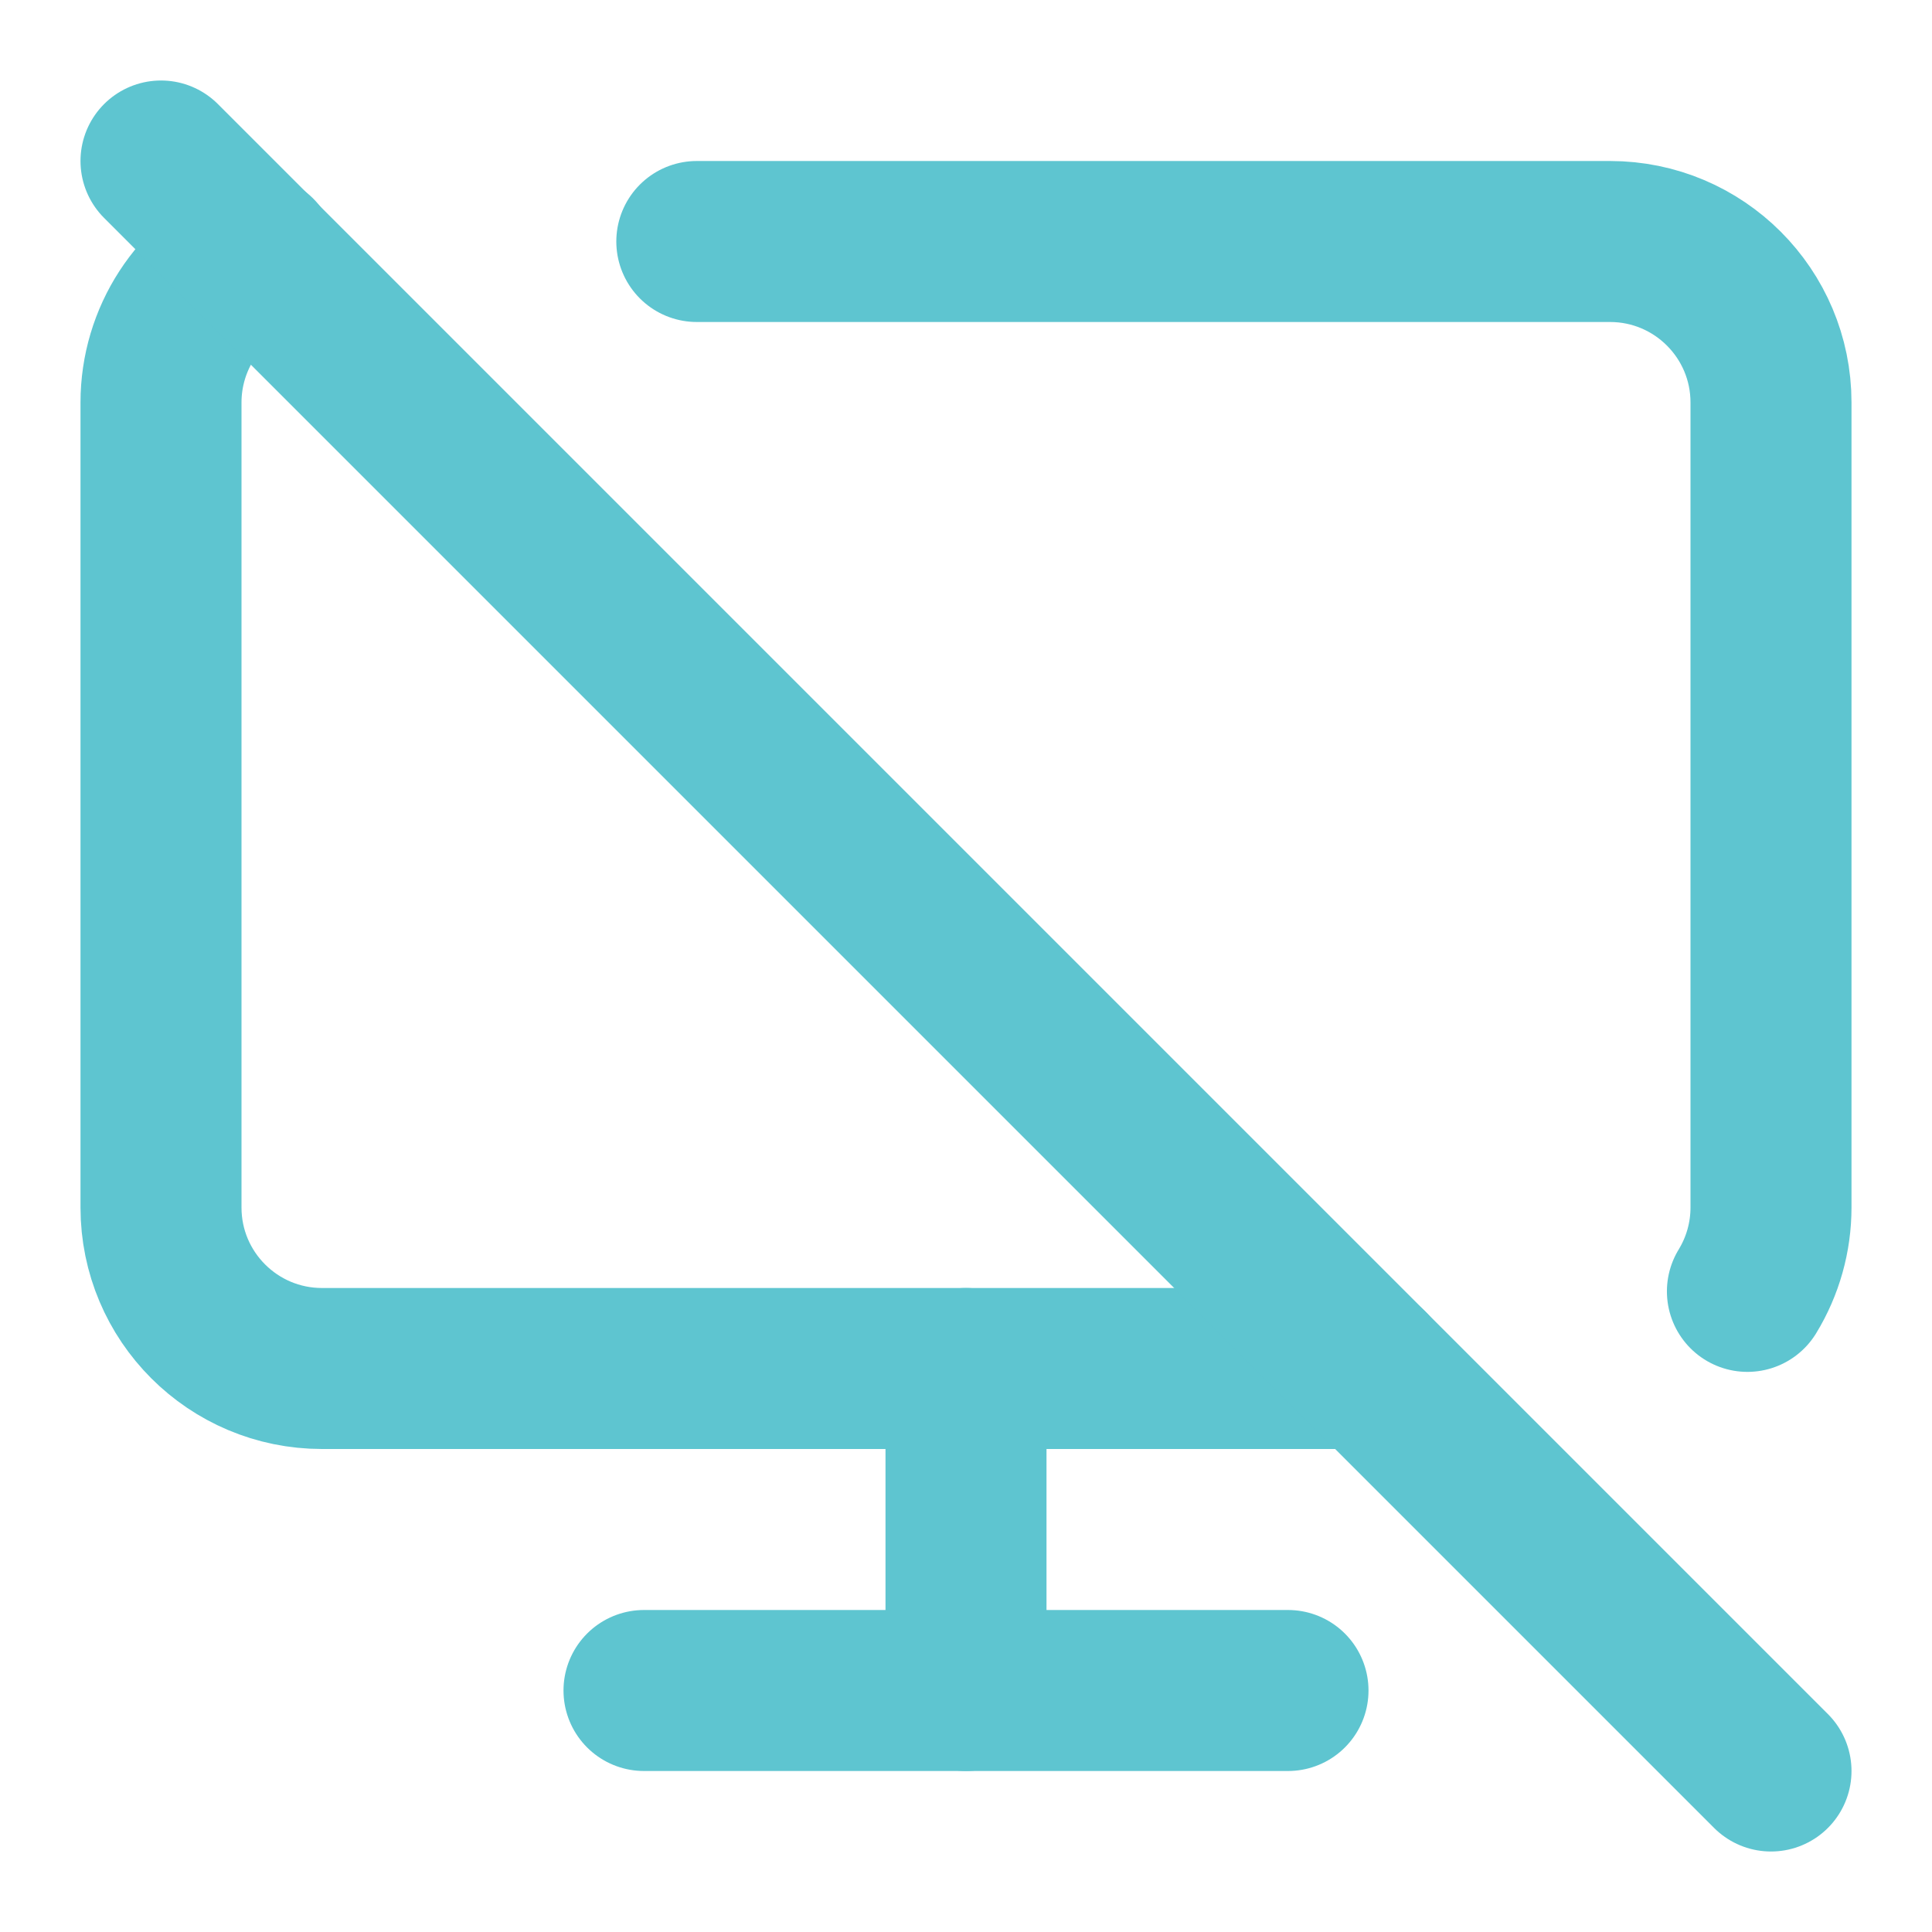
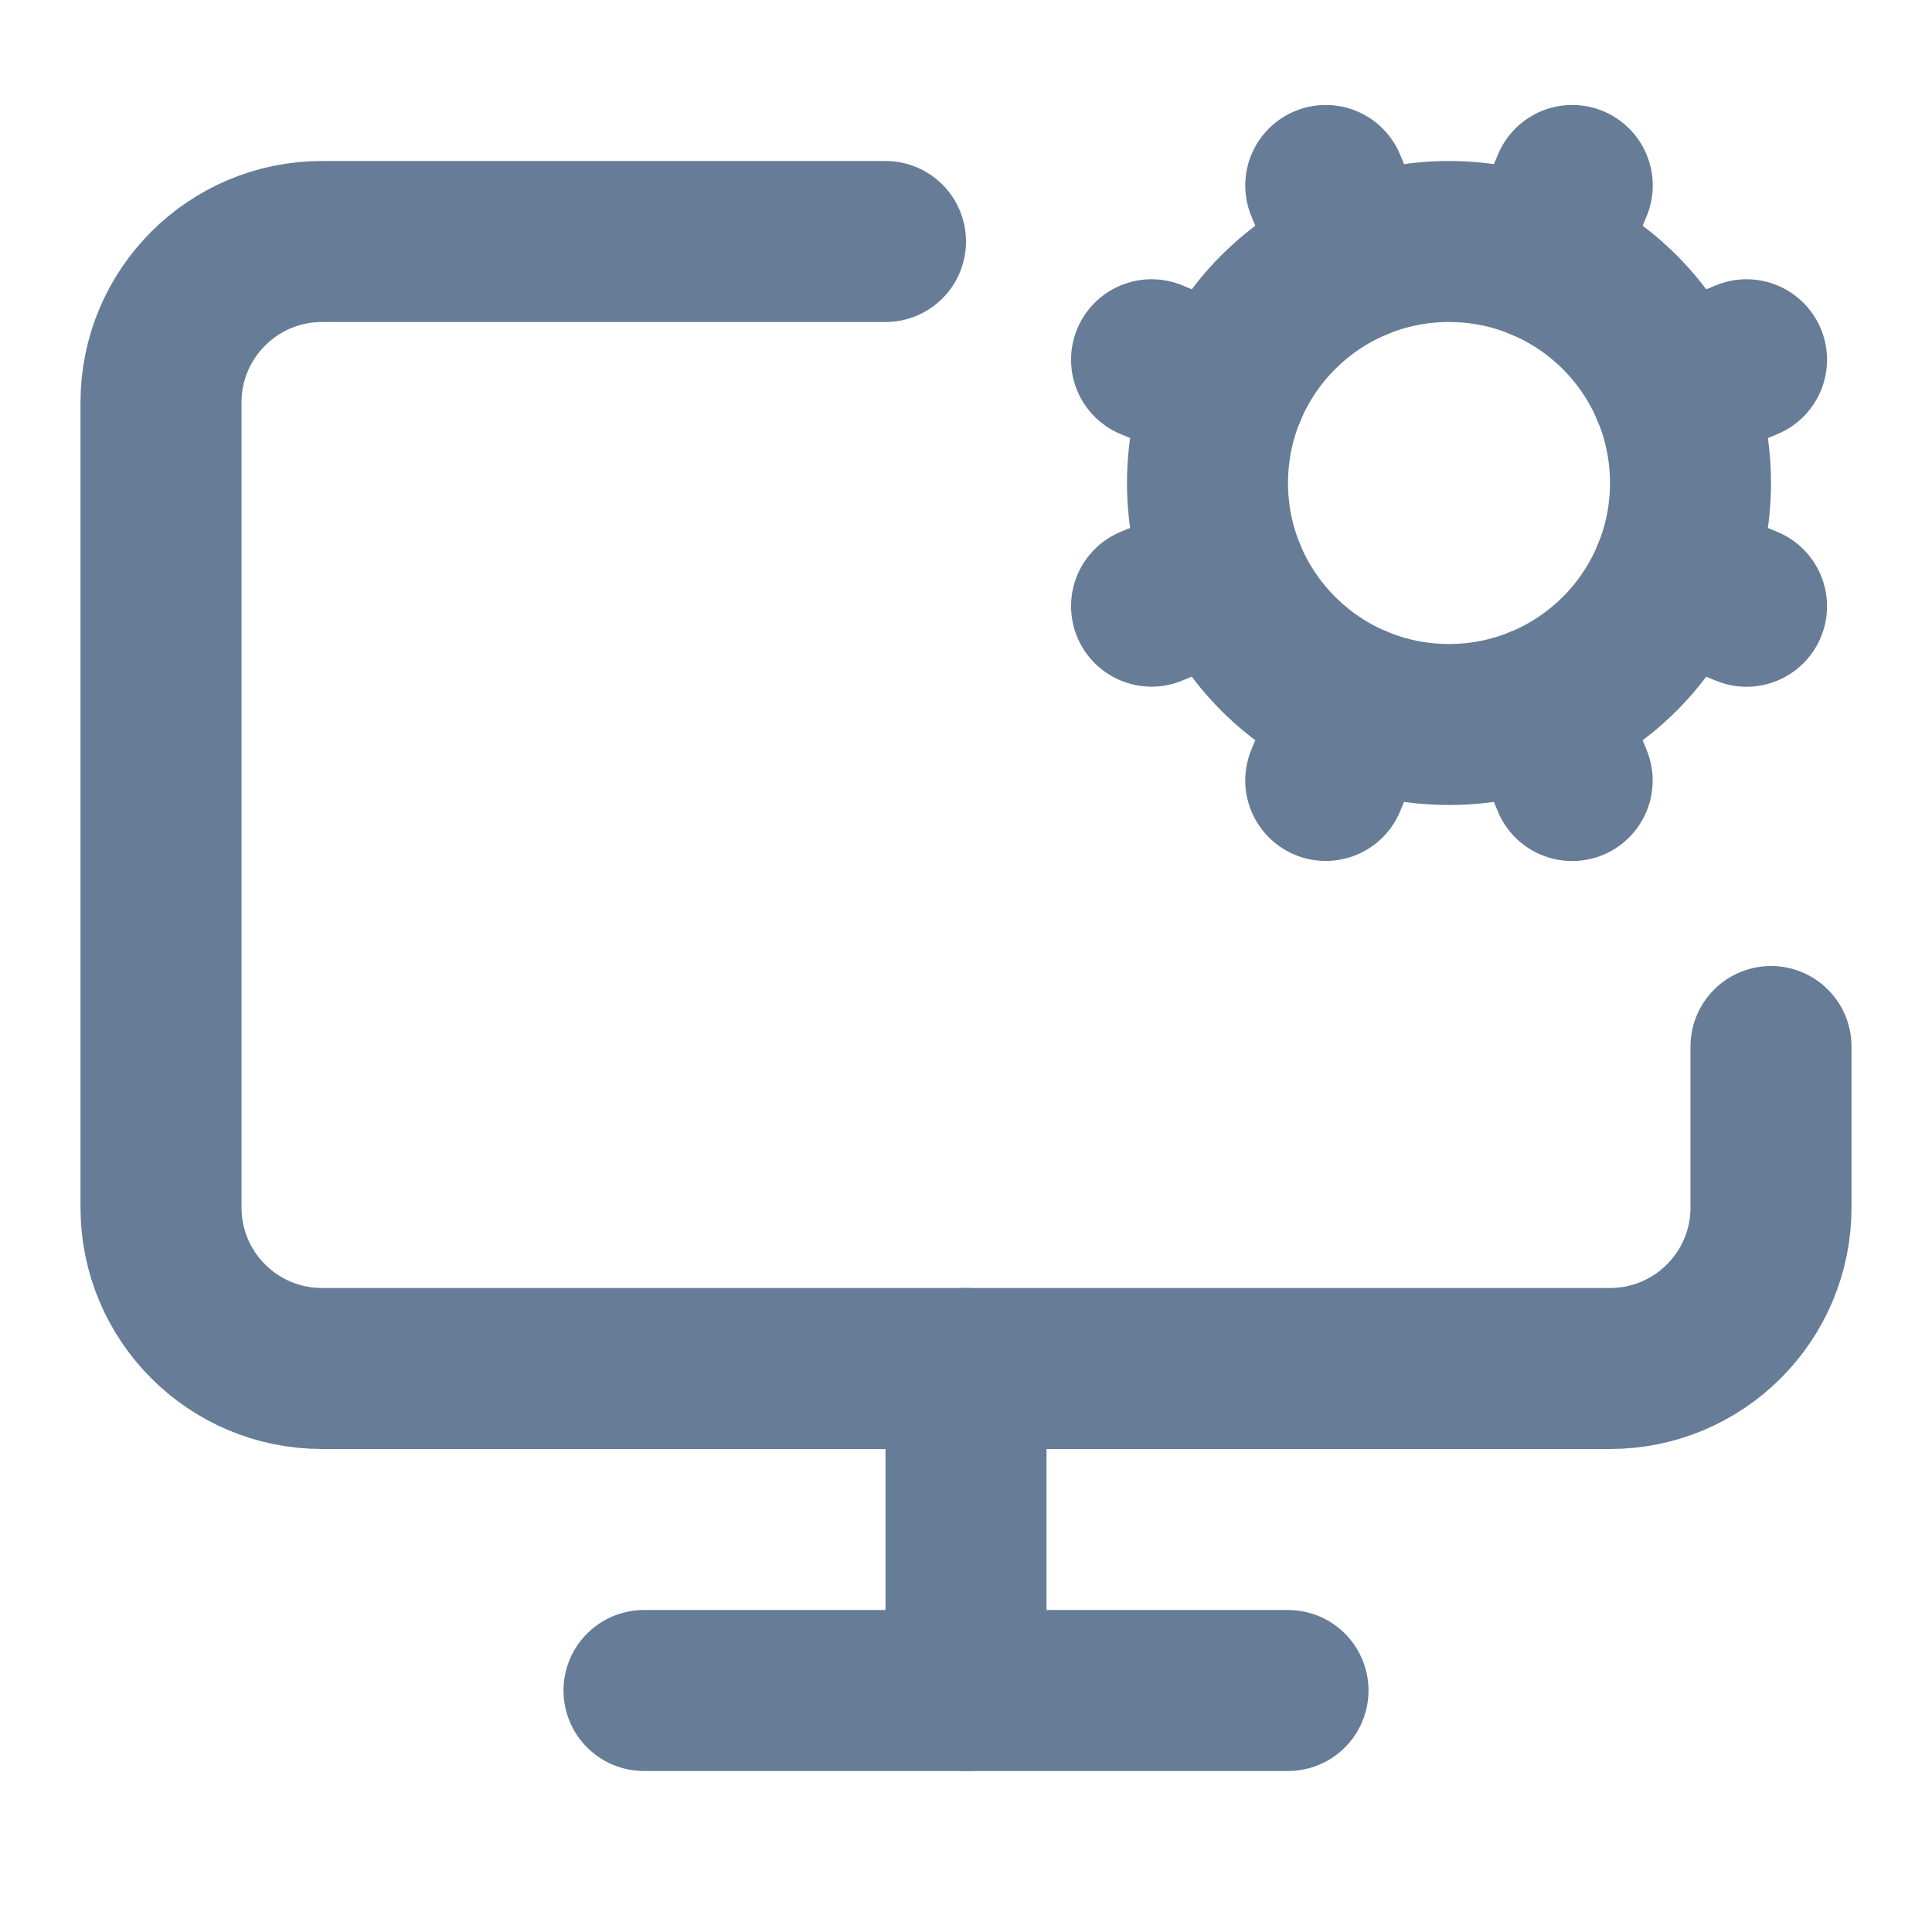
- <svg xmlns="http://www.w3.org/2000/svg" width="64" height="64" viewBox="0 0 24 24" fill="none" stroke="#5ec5d0" stroke-width="2" stroke-linecap="round" stroke-linejoin="round" class="lucide lucide-monitor-off-icon lucide-monitor-off">
+ <svg xmlns="http://www.w3.org/2000/svg" width="64" height="64" viewBox="0 0 24 24" fill="none" stroke="#667c97" stroke-width="2" stroke-linecap="round" stroke-linejoin="round" class="lucide lucide-monitor-cog-icon lucide-monitor-cog">
  <path d="M12 17v4" />
-   <path d="M17 17H4a2 2 0 0 1-2-2V5a2 2 0 0 1 1.184-1.826" />
-   <path d="m2 2 20 20" />
+   <path d="m14.305 7.53.923-.382" />
+   <path d="m15.228 4.852-.923-.383" />
+   <path d="m16.852 3.228-.383-.924" />
+   <path d="m16.852 8.772-.383.923" />
+   <path d="m19.148 3.228.383-.924" />
+   <path d="m19.53 9.696-.382-.924" />
+   <path d="m20.772 4.852.924-.383" />
+   <path d="m20.772 7.148.924.383" />
+   <path d="M22 13v2a2 2 0 0 1-2 2H4a2 2 0 0 1-2-2V5a2 2 0 0 1 2-2h7" />
  <path d="M8 21h8" />
-   <path d="M8.656 3H20a2 2 0 0 1 2 2v10a2 2 0 0 1-.293 1.042" />
+   <circle cx="18" cy="6" r="3" />
</svg>
